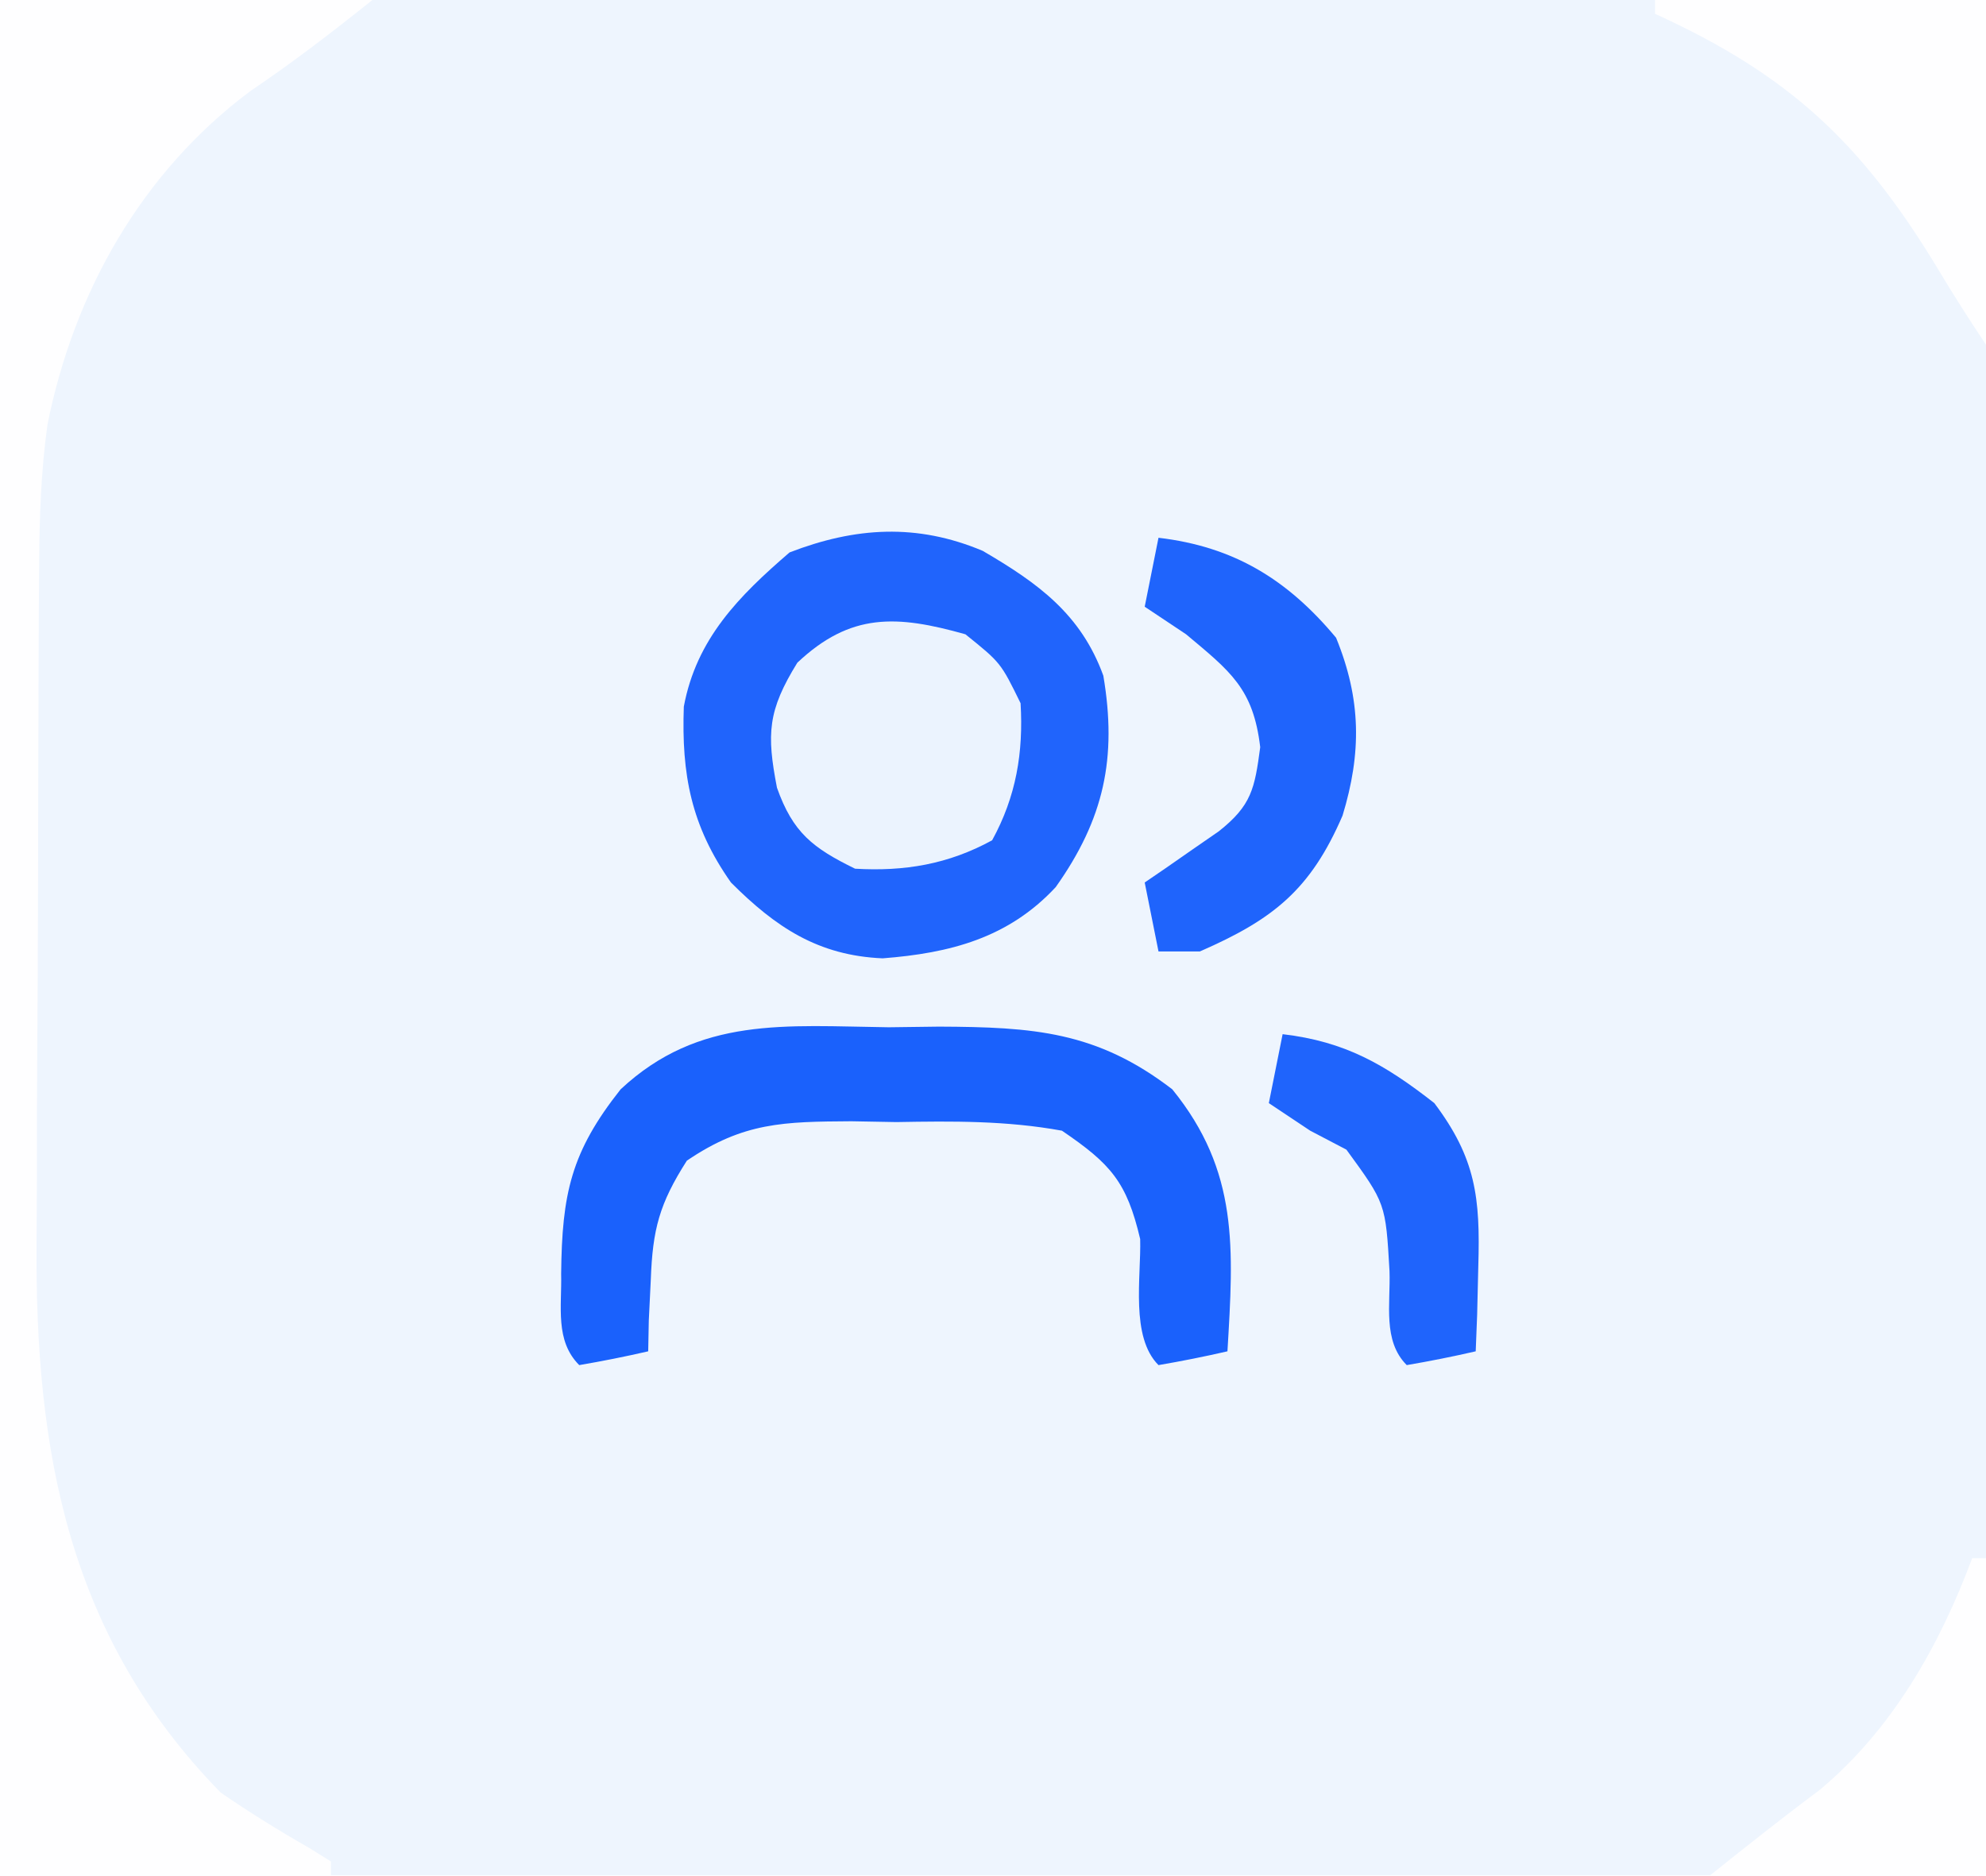
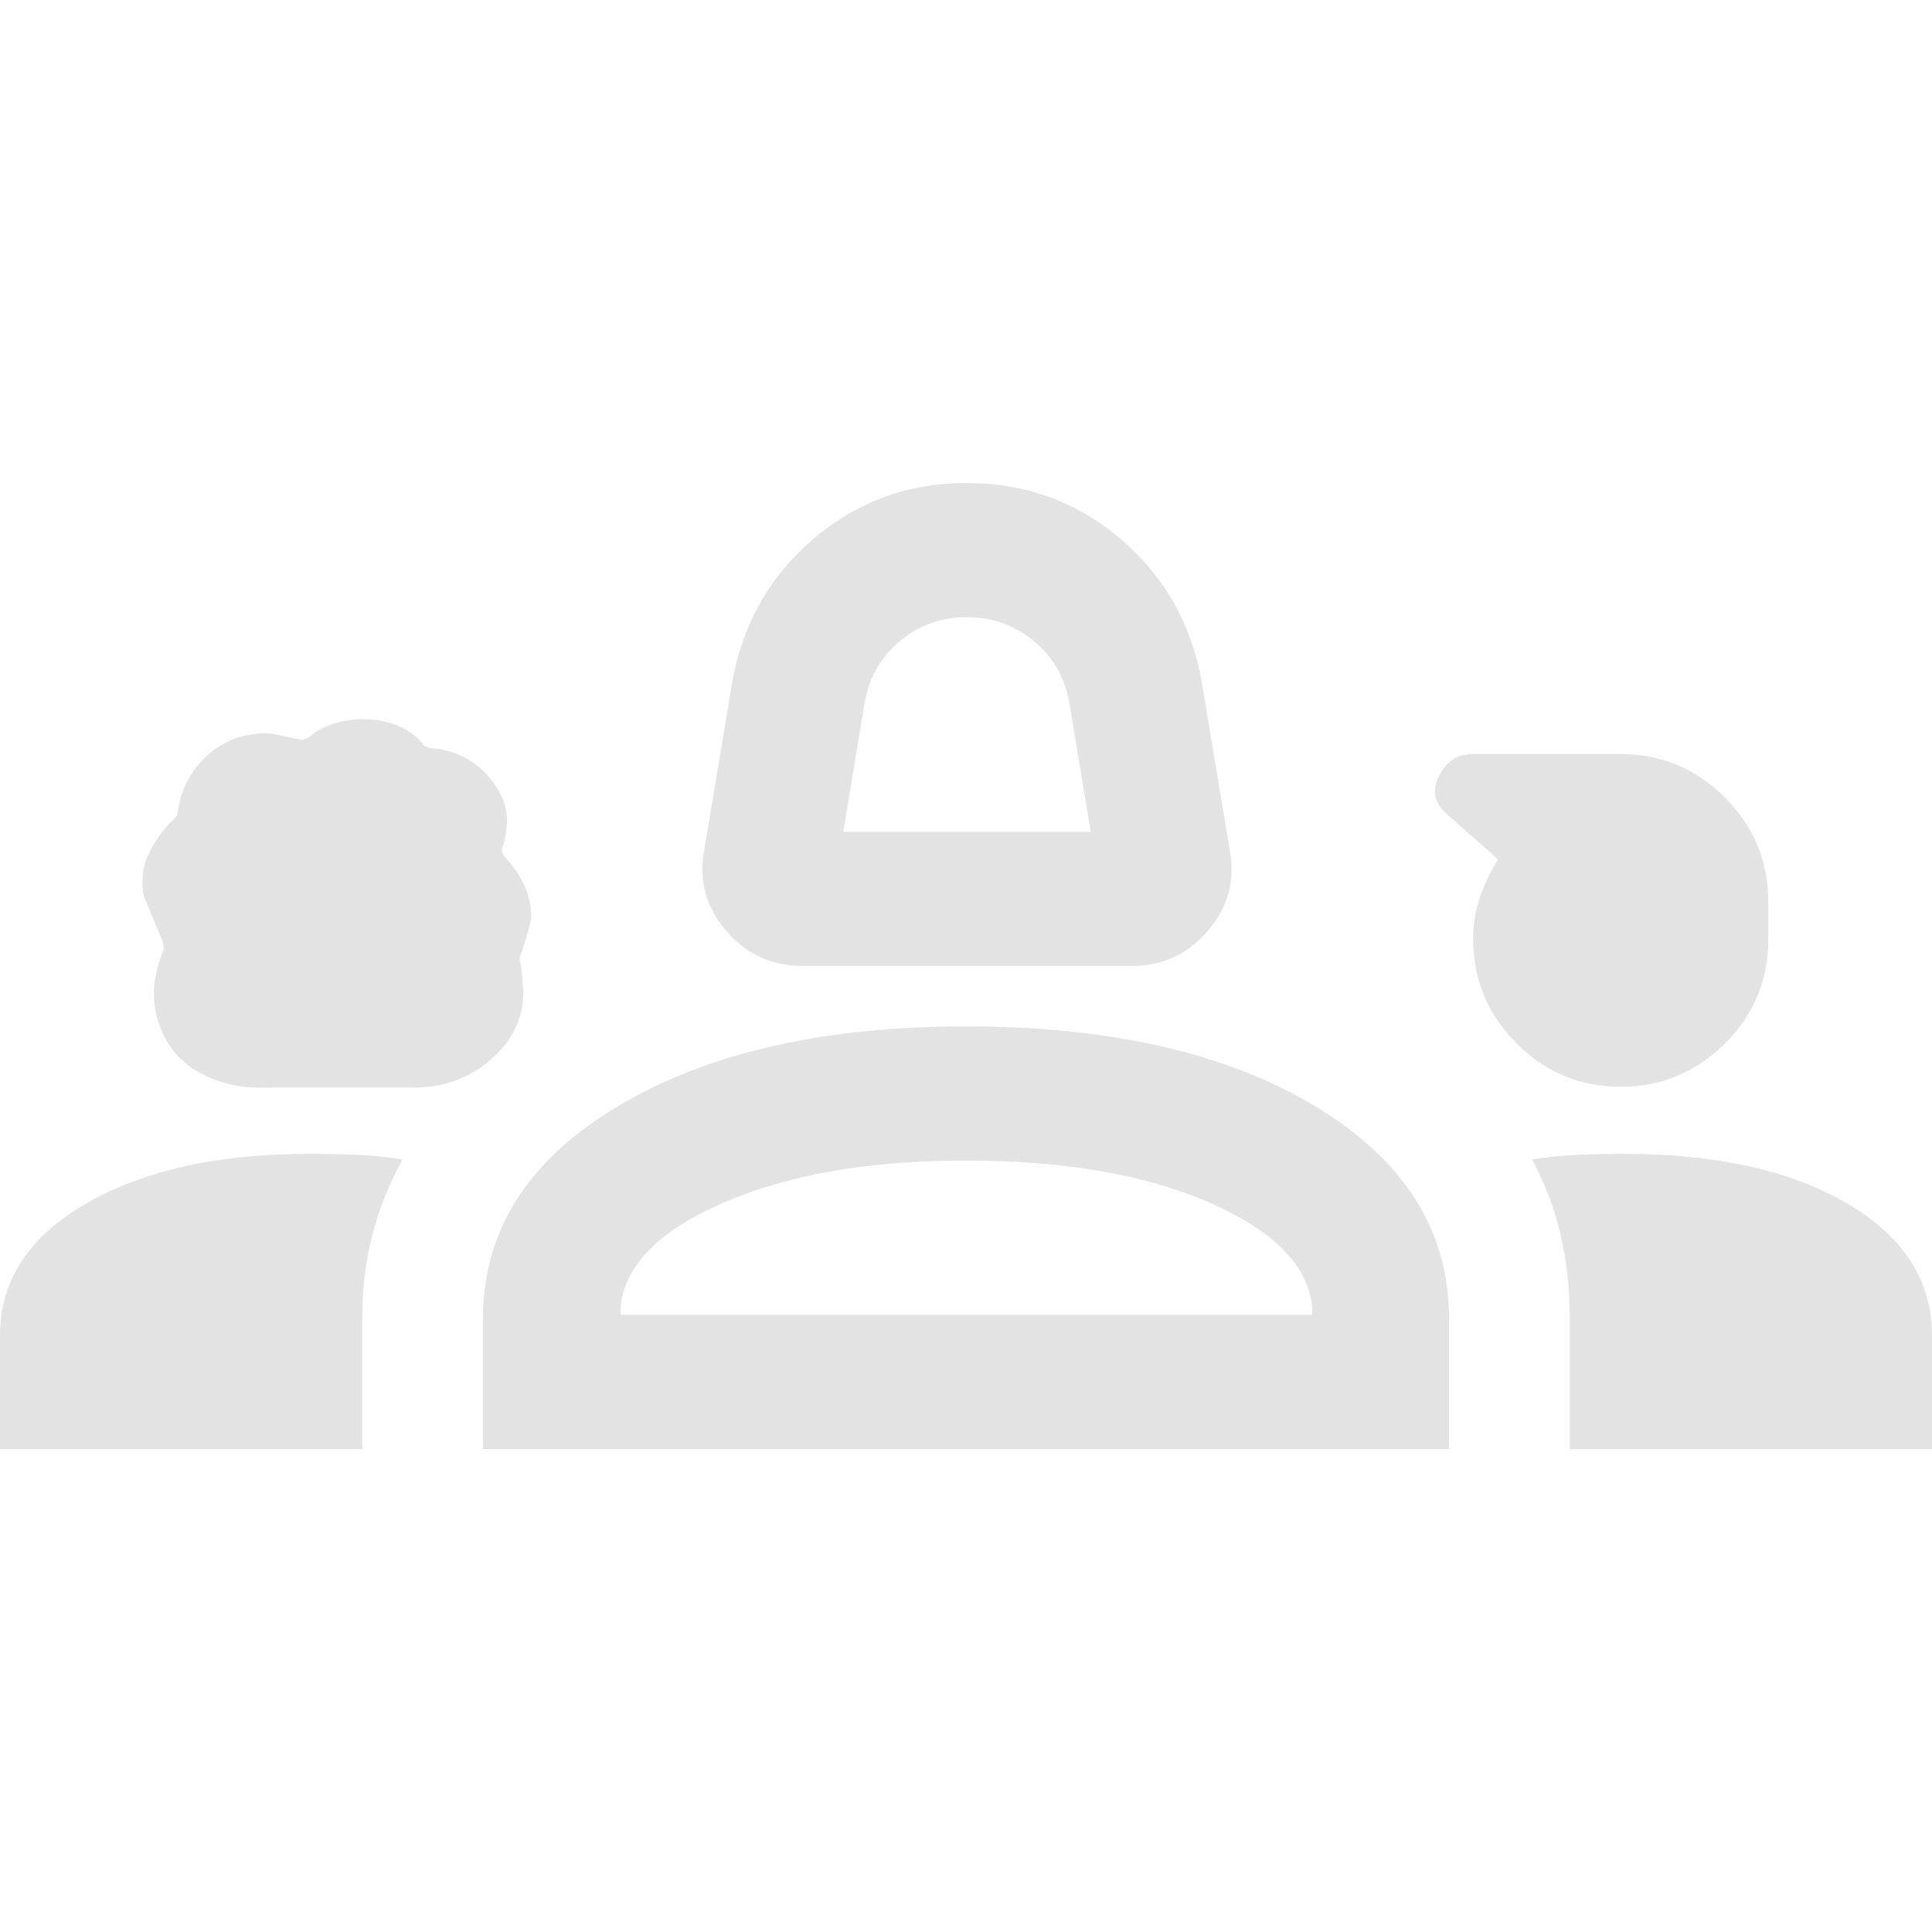
- <svg xmlns="http://www.w3.org/2000/svg" version="1.1" width="144" height="136">
-   <path d="M0 0 C47.52 0 95.04 0 144 0 C144 44.88 144 89.76 144 136 C96.48 136 48.96 136 0 136 C0 91.12 0 46.24 0 0 Z " fill="#EEF5FE" transform="translate(0,0)" />
-   <path d="M0 0 C8.91 0 17.82 0 27 0 C24.012 2.39 21.247 4.514 18.125 6.625 C10.237 12.53 5.356 21.223 3.44 30.801 C2.97 34.215 2.859 37.487 2.839 40.932 C2.831 41.931 2.831 41.931 2.824 42.95 C2.809 45.138 2.802 47.325 2.797 49.512 C2.794 50.265 2.791 51.018 2.788 51.794 C2.773 55.781 2.764 59.768 2.76 63.756 C2.754 67.846 2.73 71.936 2.702 76.027 C2.683 79.197 2.678 82.367 2.676 85.537 C2.673 87.044 2.665 88.55 2.652 90.057 C2.528 105.312 4.972 118.716 16 130 C18.095 131.443 20.217 132.758 22.426 134.02 C23.205 134.505 23.205 134.505 24 135 C24 135.33 24 135.66 24 136 C16.08 136 8.16 136 0 136 C0 91.12 0 46.24 0 0 Z " fill="#FEFEFF" transform="translate(0,0)" />
-   <path d="M0 0 C4.002 2.336 7.12 4.58 8.746 9.051 C9.754 15.016 8.795 19.448 5.293 24.387 C1.853 28.087 -2.375 29.173 -7.254 29.551 C-11.93 29.351 -15.001 27.304 -18.254 24.051 C-21.143 19.95 -21.846 16.22 -21.672 11.297 C-20.757 6.38 -17.683 3.282 -14.004 0.113 C-9.241 -1.727 -4.767 -2.008 0 0 Z " fill="#2064FC" transform="translate(71.25391,39.94922)" />
-   <path d="M0 0 C1.202 -0.015 2.404 -0.031 3.643 -0.047 C10.473 -0.017 15.081 0.286 20.562 4.5 C25.403 10.457 25.003 16.046 24.562 23.5 C22.906 23.882 21.238 24.214 19.562 24.5 C17.515 22.452 18.309 18.135 18.234 15.359 C17.261 11.215 16.102 9.909 12.562 7.5 C8.548 6.767 4.633 6.802 0.562 6.875 C-0.518 6.856 -1.598 6.836 -2.711 6.816 C-7.601 6.847 -10.528 6.881 -14.637 9.676 C-16.625 12.793 -17.117 14.644 -17.25 18.312 C-17.298 19.288 -17.345 20.264 -17.395 21.27 C-17.409 22.006 -17.423 22.742 -17.438 23.5 C-19.094 23.882 -20.762 24.214 -22.438 24.5 C-24.21 22.728 -23.693 20.277 -23.75 17.875 C-23.688 12.075 -23.037 9.047 -19.438 4.5 C-13.745 -0.817 -7.462 -0.096 0 0 Z " fill="#1A61FC" transform="translate(64.4375,74.5)" />
-   <path d="M0 0 C2.562 2.062 2.562 2.062 4 5 C4.209 8.575 3.683 11.755 1.938 14.938 C-1.245 16.683 -4.425 17.209 -8 17 C-11.068 15.499 -12.509 14.385 -13.664 11.125 C-14.42 7.21 -14.332 5.537 -12.188 2.062 C-8.322 -1.583 -4.978 -1.404 0 0 Z " fill="#EBF3FE" transform="translate(70,46)" />
-   <path d="M0 0 C7.92 0 15.84 0 24 0 C24 8.25 24 16.5 24 25 C22.798 23.198 21.627 21.373 20.52 19.512 C14.968 10.327 9.715 5.432 0 1 C0 0.67 0 0.34 0 0 Z " fill="#FEFEFF" transform="translate(120,0)" />
-   <path d="M0 0 C5.475 0.644 9.356 3.027 12.875 7.25 C14.704 11.721 14.73 15.606 13.344 20.152 C11.022 25.525 8.328 27.675 3 30 C2.01 30 1.02 30 0 30 C-0.33 28.35 -0.66 26.7 -1 25 C-0.506 24.662 -0.013 24.325 0.496 23.977 C1.137 23.531 1.777 23.085 2.438 22.625 C3.076 22.184 3.714 21.743 4.371 21.289 C6.749 19.407 6.973 18.199 7.375 15.188 C6.875 10.94 5.22 9.695 2 7 C1.01 6.34 0.02 5.68 -1 5 C-0.67 3.35 -0.34 1.7 0 0 Z " fill="#1F64FC" transform="translate(84,39)" />
-   <path d="M0 0 C0.33 0 0.66 0 1 0 C1 7.59 1 15.18 1 23 C-5.6 23 -12.2 23 -19 23 C-16.38 20.904 -13.753 18.816 -11.062 16.812 C-5.794 12.415 -2.373 6.357 0 0 Z " fill="#FEFEFF" transform="translate(143,113)" />
-   <path d="M0 0 C4.538 0.534 7.418 2.197 11 5 C14.009 8.996 14.337 11.866 14.188 16.812 C14.16 17.974 14.133 19.135 14.105 20.332 C14.071 21.212 14.036 22.093 14 23 C12.344 23.382 10.675 23.714 9 24 C7.242 22.242 7.831 19.573 7.75 17.188 C7.469 12.274 7.469 12.274 4.625 8.375 C3.759 7.921 2.893 7.468 2 7 C1.01 6.34 0.02 5.68 -1 5 C-0.67 3.35 -0.34 1.7 0 0 Z " fill="#1F64FC" transform="translate(93,75)" />
+ <svg xmlns="http://www.w3.org/2000/svg" height="40px" viewBox="0 -960 960 960" width="40px" fill="#e3e3e3">
+   <path d="M399-480q-23.33 0-38.33-17.67-15-17.66-10.67-40.33l14-84q8-43 40.5-70.5T480-720q44 0 76.5 27.5T597-622l14 84q4.33 22.67-10.67 40.33Q585.33-480 562-480H399Zm20-66.67h123L531.33-611q-3.33-18.67-17.66-30.5-14.34-11.83-33.34-11.83-19 0-33.16 11.83-14.17 11.83-17.5 30.5L419-546.67ZM134-419.6q-21 .93-36.4-8.27-15.4-9.2-20.07-28.52-1.86-8.28-.53-16.61t4.67-15.89q0 .95-1-3.78-.67-1.33-9.2-22.04-2.14-11.29 2.2-20.62Q78-544.67 86-552.67l2-2q2-17.66 14.35-29.33 12.35-11.67 30.65-11.67 1.67 0 17.11 3.34l2.89-1q5-4.34 12.11-6.84 7.11-2.5 15.11-2.5 9.78 0 17.95 3.5 8.16 3.5 12.7 9.92.91 0 1.36.46.45.46 1.36.46 12.7.91 22.22 7.79 9.52 6.87 14.52 18.76 2 6.4 1.5 12.35-.5 5.94-2.5 11.43 0 1.67 1 3.33 6.38 6.44 10.03 14.25 3.64 7.81 3.64 16.09 0 2.66-5.33 19.12-1 1.94 0 3.88.66 2.66 1.33 14.66 0 19-15.98 33.04-15.98 14.03-38.8 14.03H134Zm671.27-.4q-30.27 0-51.77-21.63-21.5-21.62-21.5-51.99 0-11.05 3.5-20.88 3.5-9.83 8.83-18.5l-26-23q-8.66-8-3.16-18.67 5.5-10.66 16.52-10.66h73.49q30.31 0 51.9 21.61 21.59 21.62 21.59 51.97v18.4q0 30.35-21.56 51.85T805.27-420ZM0-240v-56.33q0-40.98 42.83-65.66 42.84-24.68 110.77-24.68 12.44 0 23.92.5 11.48.5 22.48 2.32-10 18.18-15 37.56-5 19.38-5 41.29v65H0Zm240 0v-65q0-65 66.5-105T480-450q108 0 174 40t66 105v65H240Zm566.67-146.67q69 0 111.16 24.68Q960-337.31 960-296.33V-240H780v-65q0-21.91-4.5-41.29t-14.17-37.56q11-1.82 22.28-2.32 11.29-.5 23.06-.5Zm-326.8 3.34q-72.2 0-120.54 21-48.33 21-51 52.33v3.33H652v-4q-3-30.66-50.83-51.66-47.84-21-121.3-21Zm.13 76.66ZM481-600Z" />
</svg>
